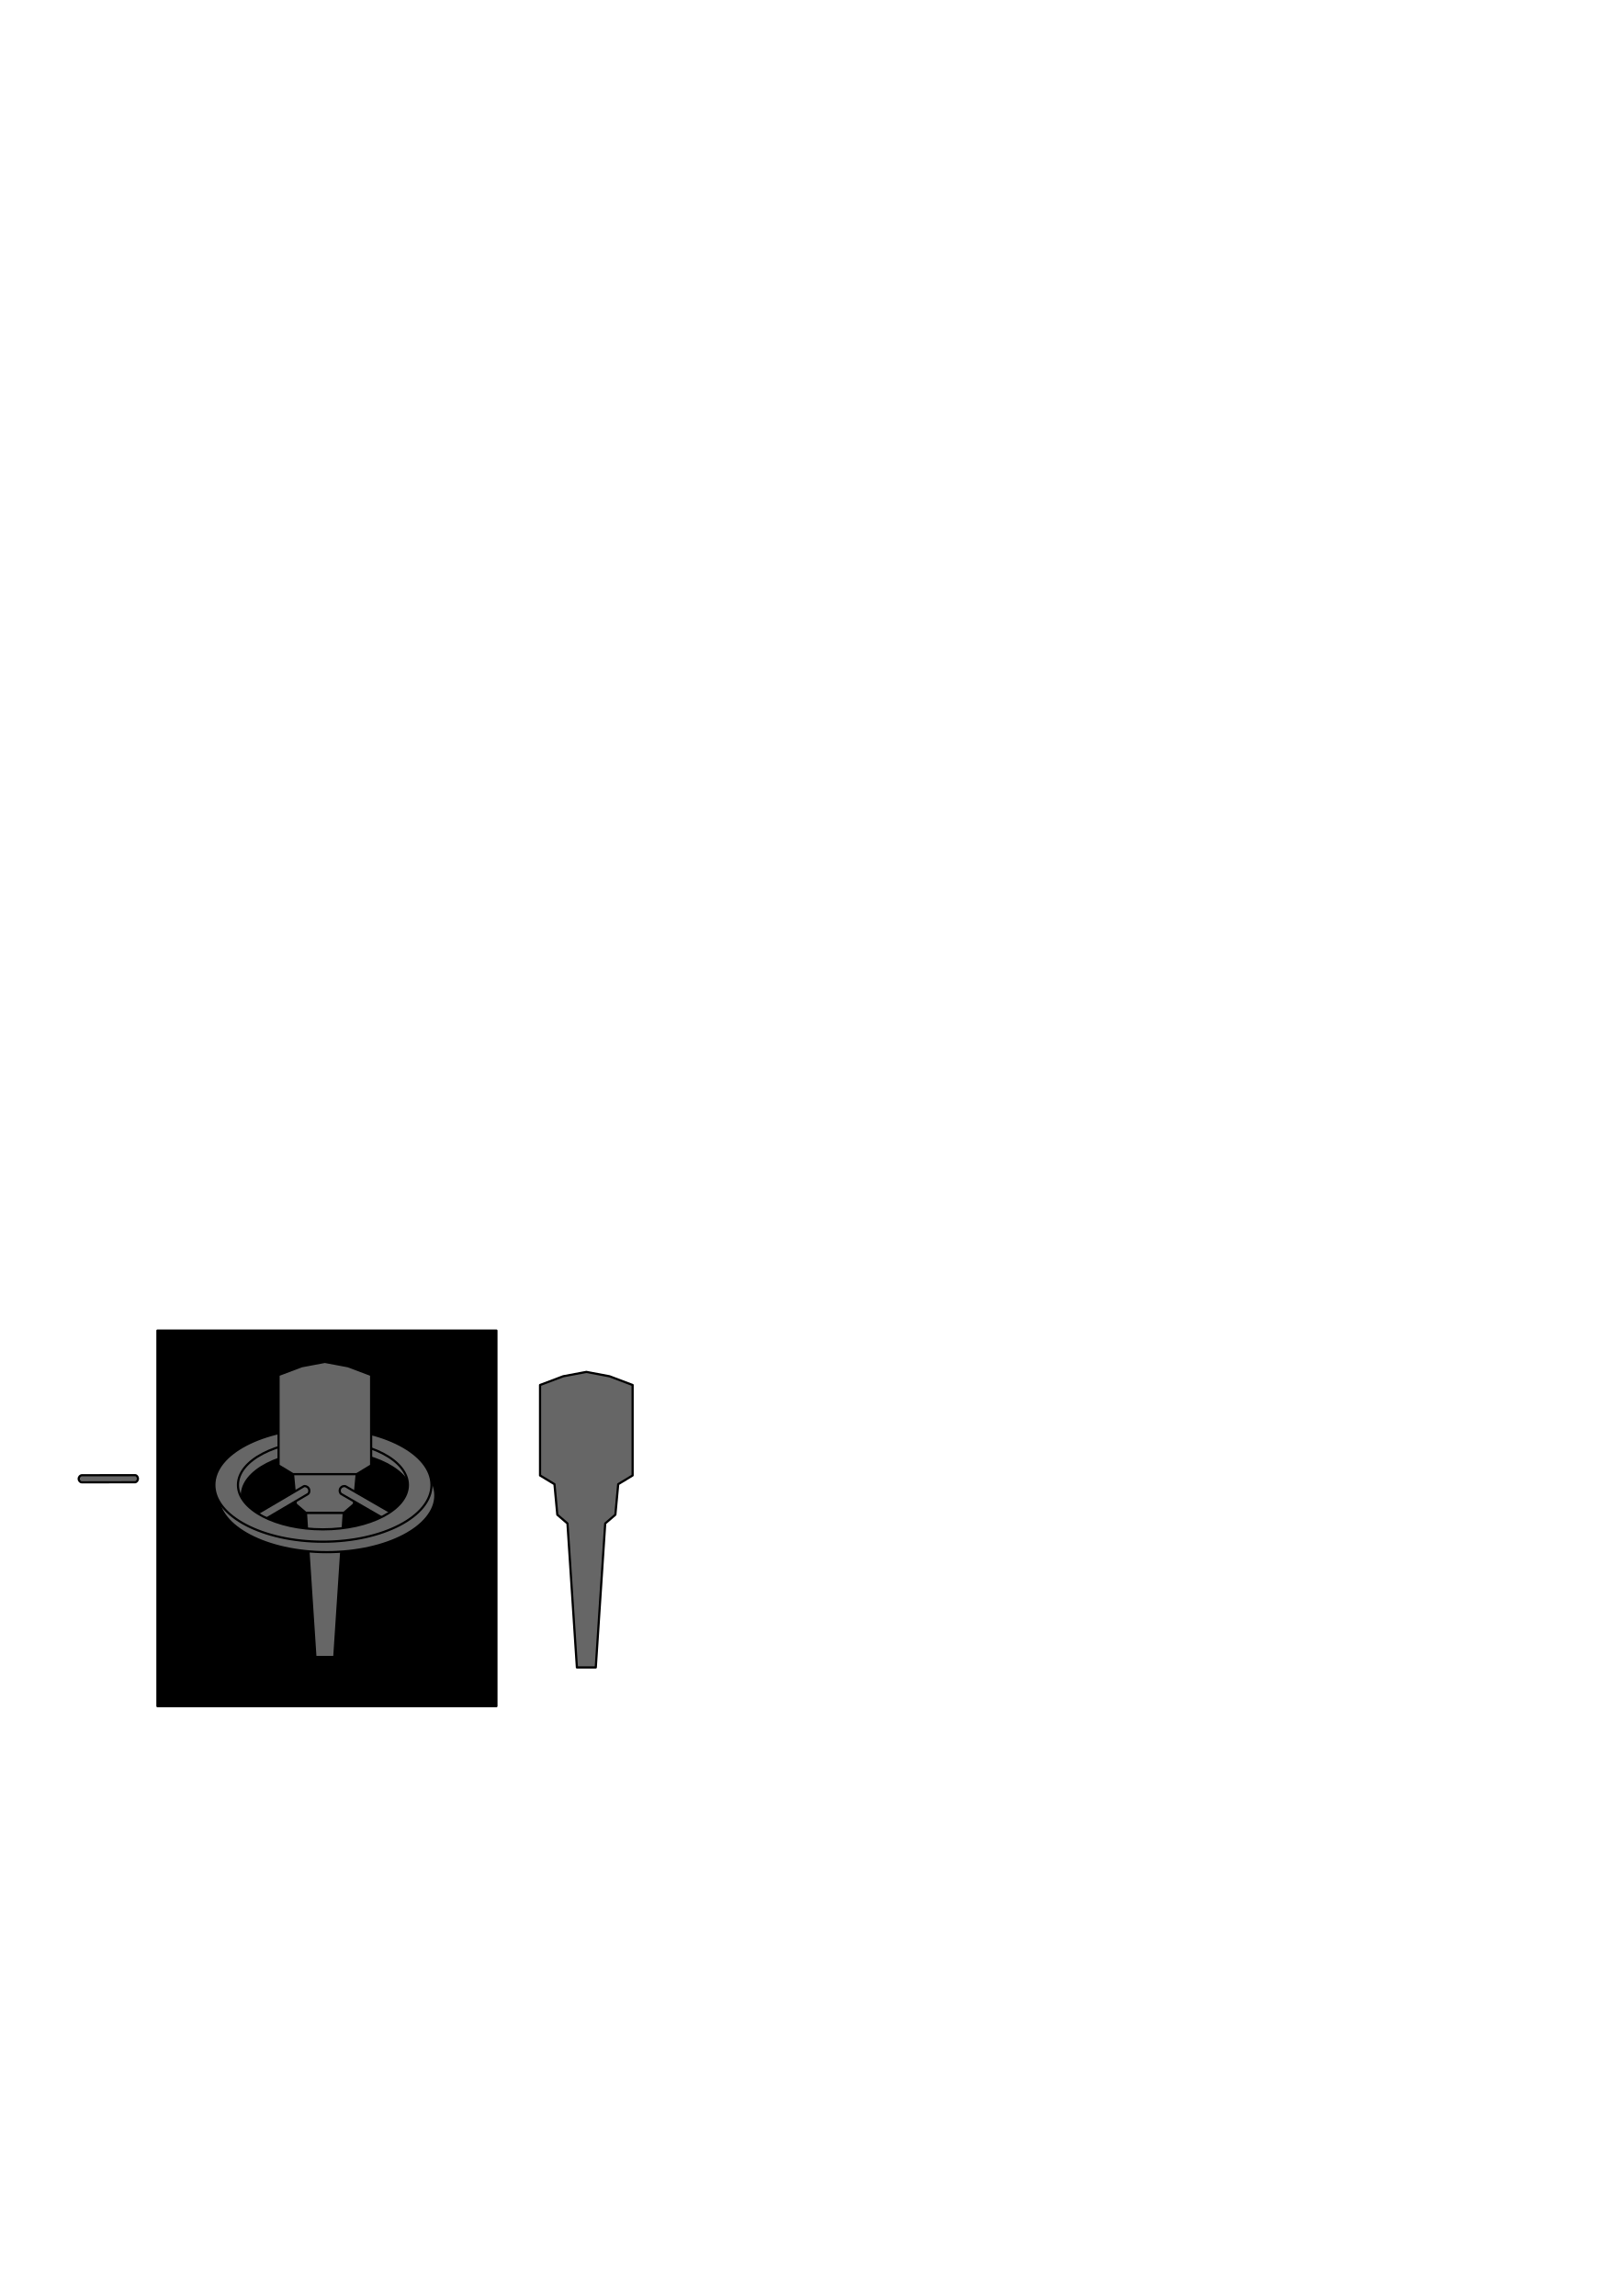
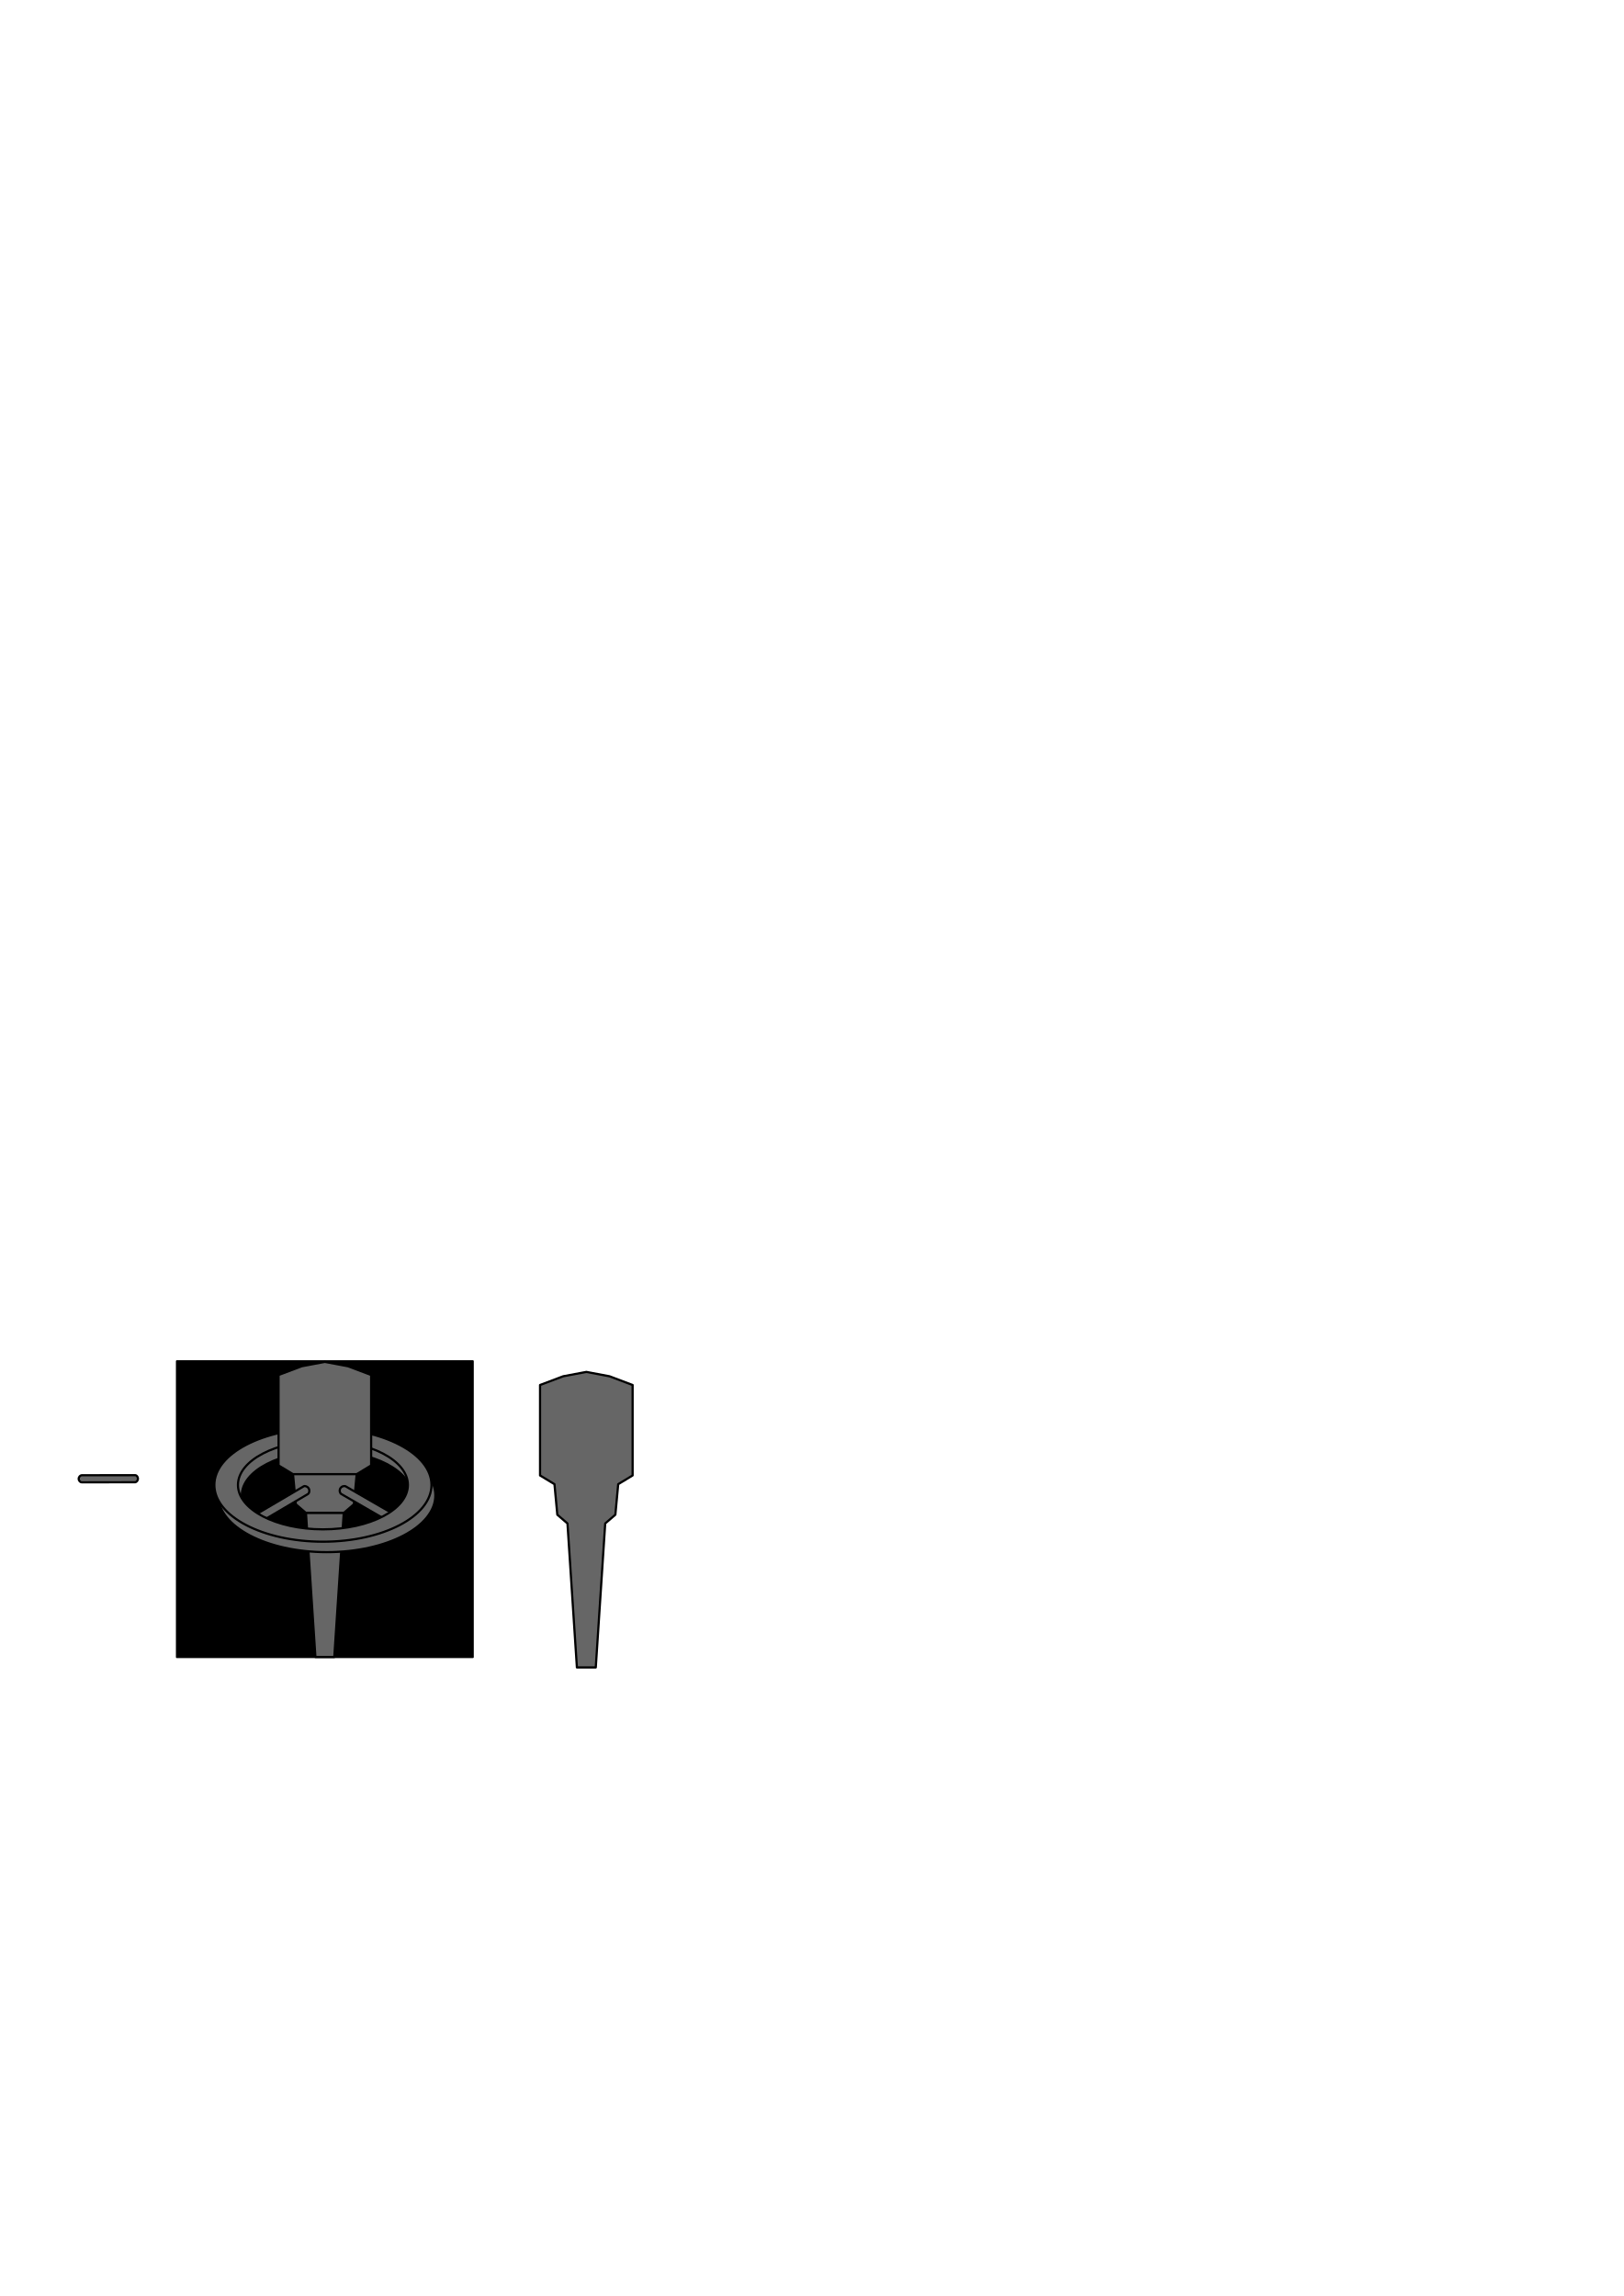
<svg xmlns="http://www.w3.org/2000/svg" width="744.094" height="1052.362" id="svg2" version="1.1">
  <defs id="defs4" />
  <g id="layer1">
-     <rect style="fill:#000000;stroke:#000000;stroke-width:1;stroke-linejoin:round;stroke-miterlimit:4;stroke-dasharray:none" id="rect4028" width="155.357" height="172.143" x="72.143" y="609.862" />
-     <path style="fill:#666666;stroke:#000000;stroke-width:1;stroke-linejoin:round;stroke-miterlimit:4;stroke-dasharray:none" d="m 140.219,693.467 -4.652,-4 -1.303,-14 29.213,0 -1.303,14 -4.652,4 z" id="rect3816-4-1" />
-     <path style="fill:#666666;stroke:#000000;stroke-width:1;stroke-linejoin:round;stroke-miterlimit:4;stroke-dasharray:none" d="m 157.522,693.467 -4.326,66 -4.326,0 -4.326,0 -4.326,-66 z" id="rect3816-4-6" />
-     <path style="fill:#666666;stroke:#000000;stroke-width:1;stroke-linejoin:round;stroke-miterlimit:4;stroke-dasharray:none" d="m 158.436,681.276 c -0.683,-0.351 -1.919,-0.051 -2.474,0.905 -0.555,0.957 -0.221,2.212 0.442,2.597 0.131,0.076 26.548,15.331 26.548,15.331 0.558,0.256 1.761,-0.063 2.315,-1.02 0.555,-0.957 0.235,-2.159 -0.294,-2.466 -0.032,-0.019 -26.538,-15.348 -26.538,-15.348 z" id="rect3919-8" />
-     <path style="fill:#666666;stroke:#000000;stroke-width:1;stroke-linejoin:round;stroke-miterlimit:4;stroke-dasharray:none" d="m 112.748,696.786 c -0.642,0.421 -0.99,1.645 -0.43,2.599 0.559,0.954 1.816,1.282 2.478,0.894 0.13,-0.076 26.418,-15.554 26.418,-15.554 0.498,-0.36 0.812,-1.563 0.253,-2.517 -0.559,-0.954 -1.763,-1.268 -2.291,-0.959 -0.032,0.019 -26.428,15.537 -26.428,15.537 z" id="rect3919-8-5" />
-     <g id="g3822">
-       <path id="path2985" d="m 149.753,659.399 c -27.476,0 -49.75,11.651 -49.75,26.009 0,14.359 22.274,26.009 49.75,26.009 27.476,0 49.75,-11.651 49.75,-26.009 0,-14.359 -22.274,-26.009 -49.75,-26.009 z m 0,5.664 c 21.508,0 38.938,9.105 38.938,20.345 0,11.24 -17.429,20.345 -38.938,20.345 -21.508,0 -38.938,-9.105 -38.938,-20.345 0,-11.24 17.429,-20.345 38.938,-20.345 z" style="fill:#666666;fill-rule:evenodd;stroke:#000000;stroke-width:1;stroke-linecap:butt;stroke-linejoin:miter;stroke-opacity:1;stroke-miterlimit:4;stroke-dasharray:none" />
-       <path id="path2985-4" d="m 147.987,654.617 c -27.476,0 -49.75,11.651 -49.75,26.009 0,14.359 22.274,26.009 49.75,26.009 27.476,0 49.75,-11.651 49.75,-26.009 0,-14.359 -22.274,-26.009 -49.75,-26.009 z m 0,5.664 c 21.508,0 38.938,9.105 38.938,20.345 0,11.24 -17.429,20.345 -38.938,20.345 -21.508,0 -38.938,-9.105 -38.938,-20.345 0,-11.24 17.429,-20.345 38.938,-20.345 z" style="fill:#666666;fill-rule:evenodd;stroke:#000000;stroke-width:1;stroke-linecap:butt;stroke-linejoin:miter;stroke-opacity:1;stroke-miterlimit:4;stroke-dasharray:none" />
+     <rect style="fill:#000000;stroke:#000000;stroke-width:0.83;stroke-linejoin:round;stroke-miterlimit:4;stroke-dasharray:none" id="rect4028" width="135.677" height="135.677" x="81.032" y="623.875" />
+     <g id="g2993">
+       <path id="rect3816-4-1" d="m 140.219,693.467 -4.652,-4 -1.303,-14 29.213,0 -1.303,14 -4.652,4 z" style="fill:#666666;stroke:#000000;stroke-width:1;stroke-linejoin:round;stroke-miterlimit:4;stroke-dasharray:none" />
+       <path id="rect3816-4-6" d="m 157.522,693.467 -4.326,66 -4.326,0 -4.326,0 -4.326,-66 z" style="fill:#666666;stroke:#000000;stroke-width:1;stroke-linejoin:round;stroke-miterlimit:4;stroke-dasharray:none" />
+       <path id="rect3919-8" d="m 158.436,681.276 c -0.683,-0.351 -1.919,-0.051 -2.474,0.905 -0.555,0.957 -0.221,2.212 0.442,2.597 0.131,0.076 26.548,15.331 26.548,15.331 0.558,0.256 1.761,-0.063 2.315,-1.02 0.555,-0.957 0.235,-2.159 -0.294,-2.466 -0.032,-0.019 -26.538,-15.348 -26.538,-15.348 z" style="fill:#666666;stroke:#000000;stroke-width:1;stroke-linejoin:round;stroke-miterlimit:4;stroke-dasharray:none" />
+       <path id="rect3919-8-5" d="m 112.748,696.786 c -0.642,0.421 -0.99,1.645 -0.43,2.599 0.559,0.954 1.816,1.282 2.478,0.894 0.13,-0.076 26.418,-15.554 26.418,-15.554 0.498,-0.36 0.812,-1.563 0.253,-2.517 -0.559,-0.954 -1.763,-1.268 -2.291,-0.959 -0.032,0.019 -26.428,15.537 -26.428,15.537 z" style="fill:#666666;stroke:#000000;stroke-width:1;stroke-linejoin:round;stroke-miterlimit:4;stroke-dasharray:none" />
+       <g id="g3822">
+         <path style="fill:#666666;fill-rule:evenodd;stroke:#000000;stroke-width:1;stroke-linecap:butt;stroke-linejoin:miter;stroke-opacity:1;stroke-miterlimit:4;stroke-dasharray:none" d="m 149.753,659.399 c -27.476,0 -49.75,11.651 -49.75,26.009 0,14.359 22.274,26.009 49.75,26.009 27.476,0 49.75,-11.651 49.75,-26.009 0,-14.359 -22.274,-26.009 -49.75,-26.009 z m 0,5.664 c 21.508,0 38.938,9.105 38.938,20.345 0,11.24 -17.429,20.345 -38.938,20.345 -21.508,0 -38.938,-9.105 -38.938,-20.345 0,-11.24 17.429,-20.345 38.938,-20.345 z" id="path2985" />
+         <path style="fill:#666666;fill-rule:evenodd;stroke:#000000;stroke-width:1;stroke-linecap:butt;stroke-linejoin:miter;stroke-opacity:1;stroke-miterlimit:4;stroke-dasharray:none" d="m 147.987,654.617 c -27.476,0 -49.75,11.651 -49.75,26.009 0,14.359 22.274,26.009 49.75,26.009 27.476,0 49.75,-11.651 49.75,-26.009 0,-14.359 -22.274,-26.009 -49.75,-26.009 z m 0,5.664 c 21.508,0 38.938,9.105 38.938,20.345 0,11.24 -17.429,20.345 -38.938,20.345 -21.508,0 -38.938,-9.105 -38.938,-20.345 0,-11.24 17.429,-20.345 38.938,-20.345 z" id="path2985-4" />
+       </g>
+       <path id="rect3816" d="m 127.657,630.215 10.607,-4 10.607,-2 10.607,2 10.607,4 0,41.459 -6.607,4 c -10.164,0 -20.017,0 -29.213,0 l -6.607,-4 z" style="fill:#666666;stroke:#000000;stroke-width:1;stroke-linejoin:round;stroke-miterlimit:4;stroke-dasharray:none" />
    </g>
-     <path style="fill:#666666;stroke:#000000;stroke-width:1;stroke-linejoin:round;stroke-miterlimit:4;stroke-dasharray:none" d="m 127.657,630.215 10.607,-4 10.607,-2 10.607,2 10.607,4 0,41.459 -6.607,4 c -10.164,0 -20.017,0 -29.213,0 l -6.607,-4 z" id="rect3816" />
    <path style="fill:#666666;stroke:#000000;stroke-width:1;stroke-linejoin:round;stroke-miterlimit:4;stroke-dasharray:none" d="m 247.487,634.807 10.607,-4 10.607,-2 10.607,2 10.607,4 0,41.459 -6.607,4 -1.303,14 -4.652,4 -4.326,66 -4.326,0 -4.326,0 -4.326,-66 -4.652,-4 -1.303,-14 -6.607,-4 z" id="rect3816-4" />
    <path style="fill:#666666;stroke:#000000;stroke-width:1;stroke-linejoin:round;stroke-miterlimit:4" d="m 37.42,676.17 c -0.616,0.031 -1.353,0.737 -1.353,1.625 0,0.888 0.737,1.625 1.353,1.625 0.121,0 24.606,-0.047 24.606,-0.047 0.491,-0.047 1.197,-0.753 1.197,-1.641 0,-0.888 -0.706,-1.594 -1.197,-1.594 -0.03,0 -24.606,0.031 -24.606,0.031 z" id="rect3919" />
  </g>
</svg>
